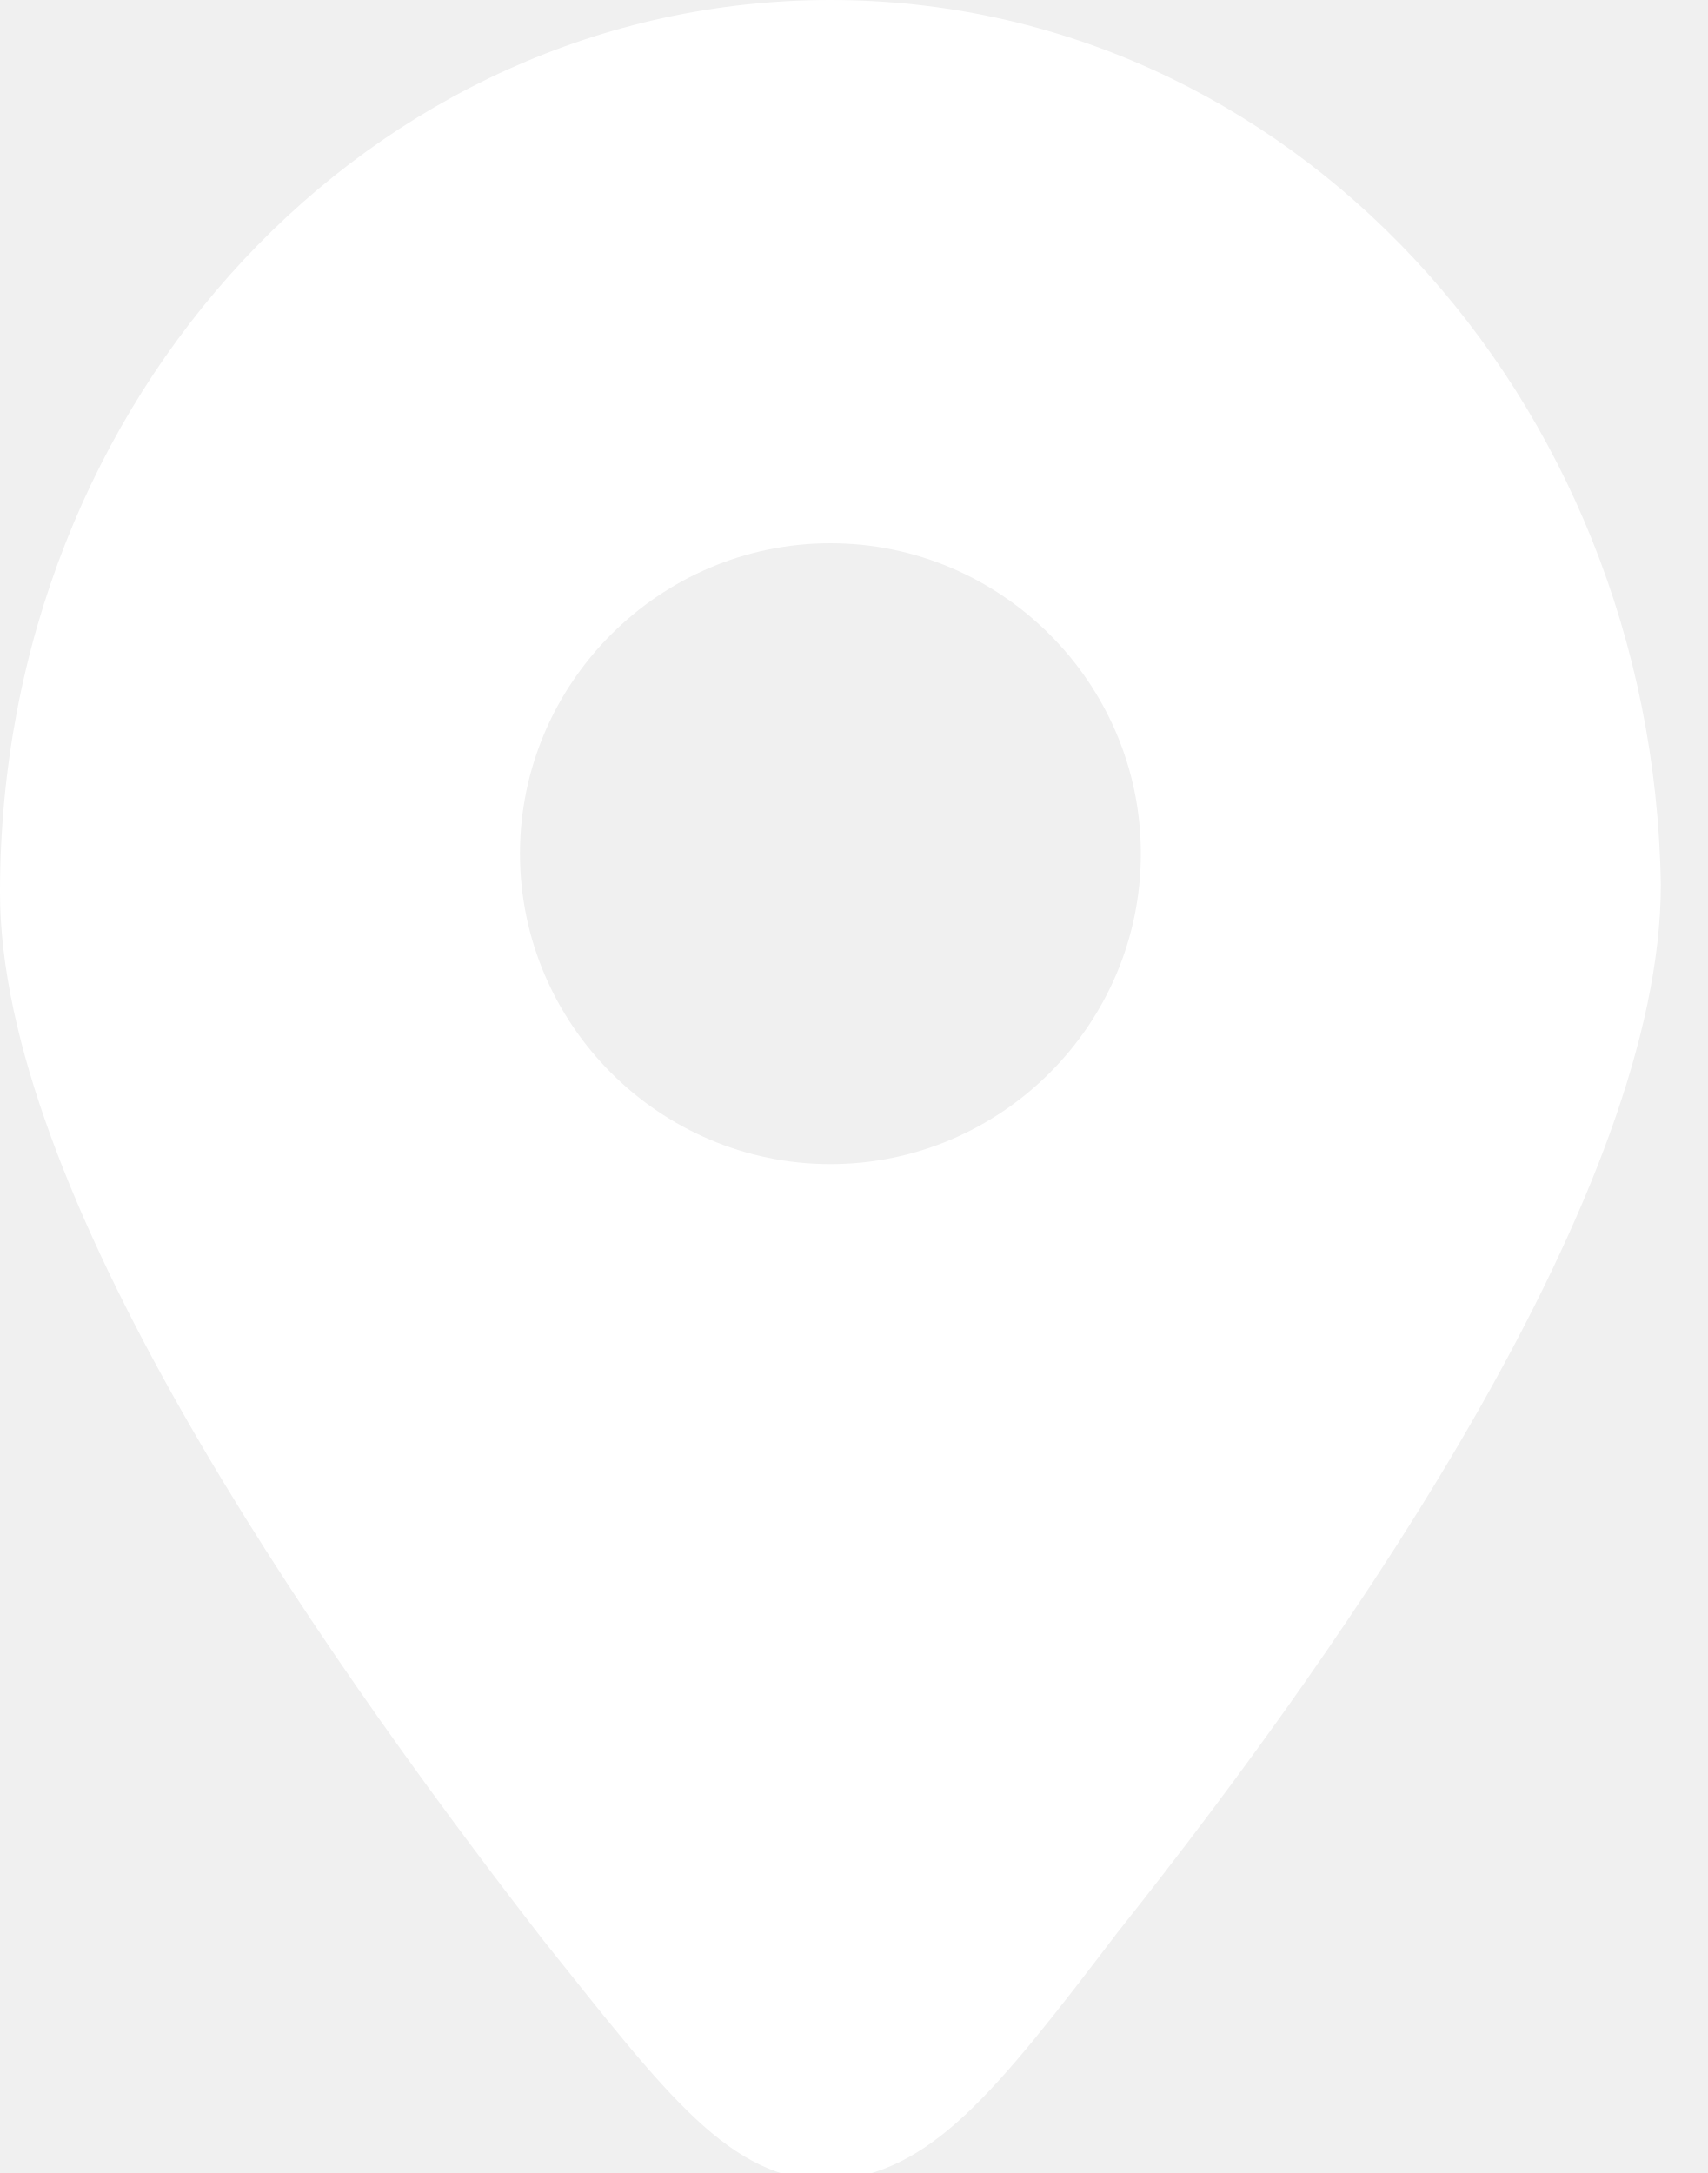
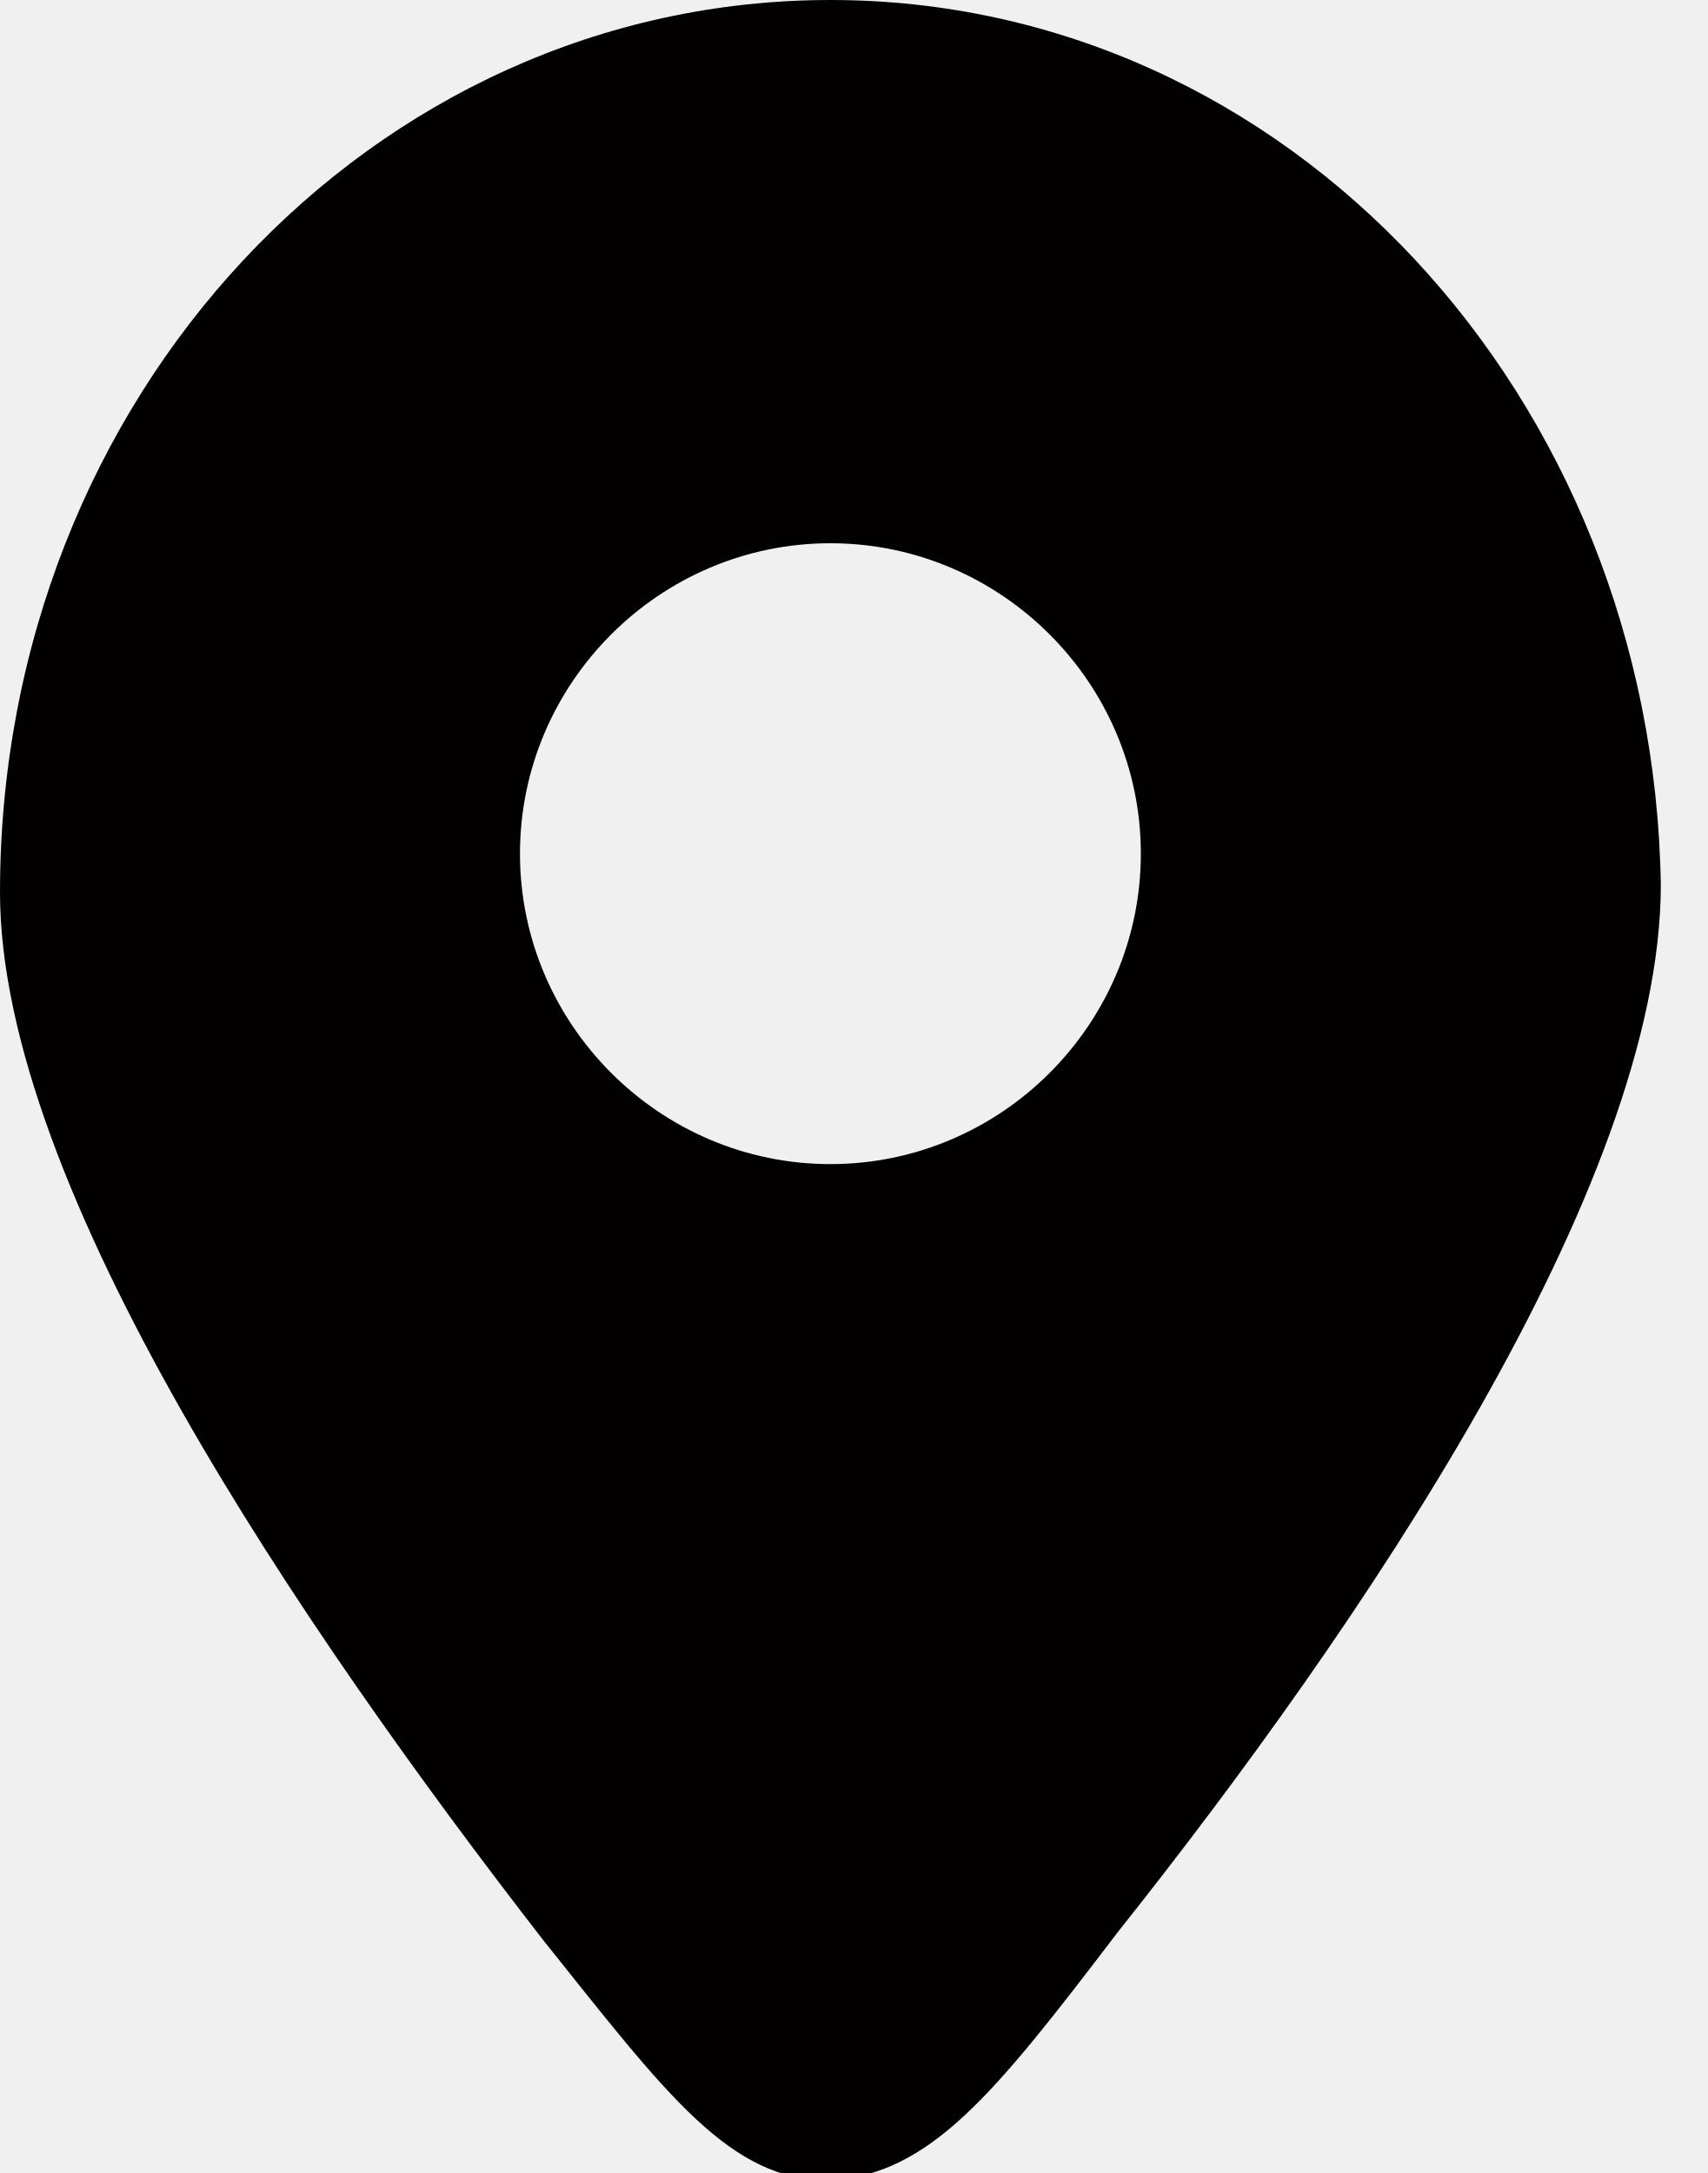
<svg xmlns="http://www.w3.org/2000/svg" version="1.1" id="Layer_1" x="0px" y="0px" viewBox="0 0 22 28" style="enable-background:new 0 0 22 28;" xml:space="preserve">
  <style type="text/css">
- 	.st0{fill-rule:evenodd;clip-rule:evenodd;fill:#FFFFFF;}
+ 	.st0{fill-rule:evenodd;clip-rule:evenodd;fill:#020000;}
</style>
-   <path id="Vector" class="st0" d="M14.4,24.9c3.1-3.9,7-9.6,7-13.5C21.3,5.1,16.6,0,10.7,0C4.8,0,0,5.1,0,11.5c0,3.8,3.9,9.5,7,13.5  c1.6,2,2.4,3.1,3.7,3.1C12,28,12.8,27,14.4,24.9z M10.7,15c-2.2,0-4-1.8-4-4c0-2.2,1.8-4,4-4c2.2,0,4,1.8,4,4  C14.7,13.2,12.9,15,10.7,15z" />
+   <path id="Vector" class="st0" d="M14.4,24.9c3.1-3.9,7-9.6,7-13.5C21.3,5.1,16.6,0,10.7,0S0,5.1,0,11.5C0,15.3,3.9,21,7,25  c1.6,2,2.4,3.1,3.7,3.1C12,28,12.8,27,14.4,24.9z M10.7,15c-2.2,0-4-1.8-4-4s1.8-4,4-4s4,1.8,4,4S12.9,15,10.7,15z" />
</svg>
